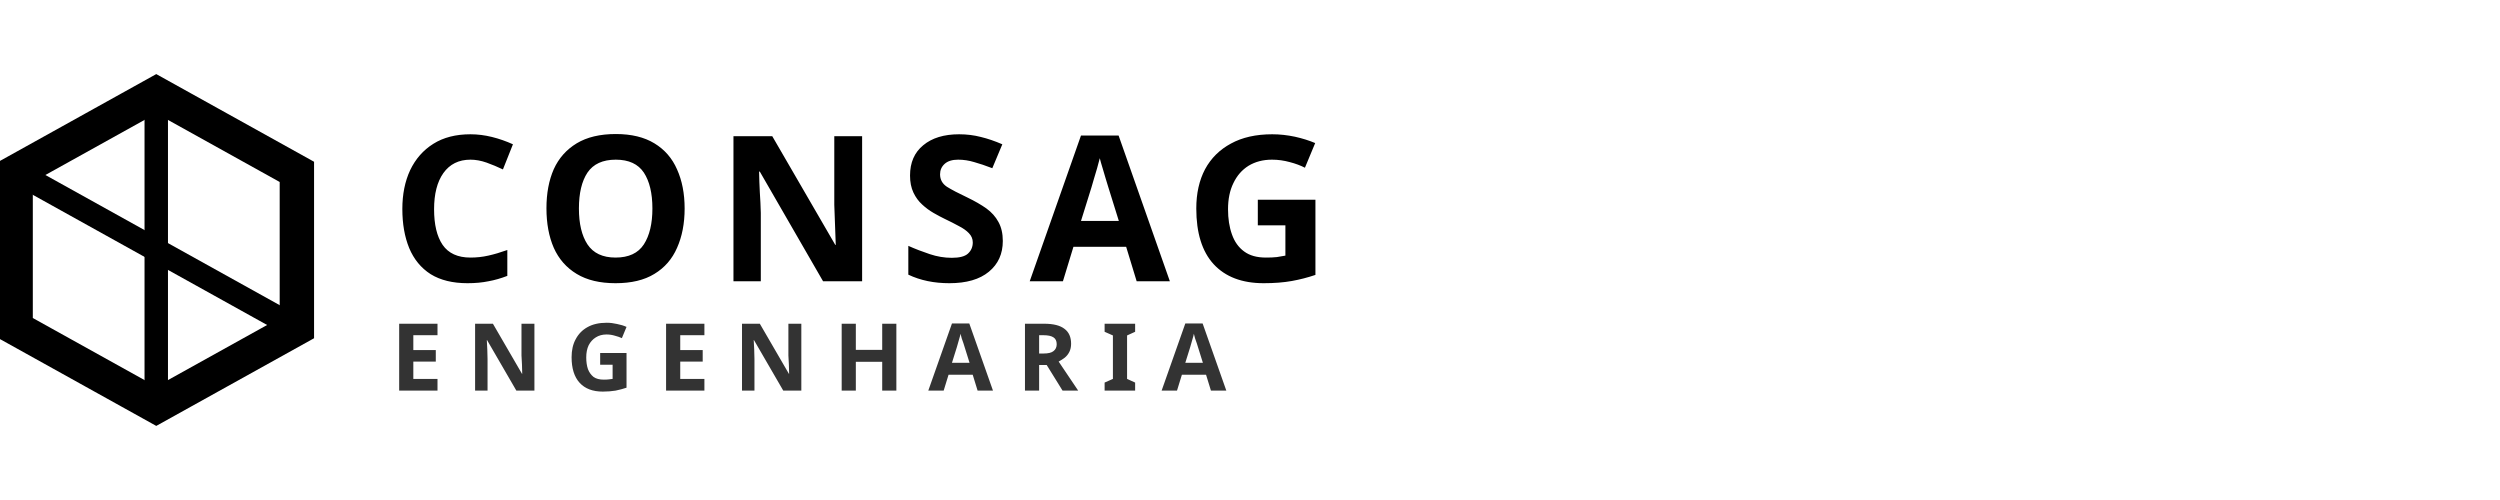
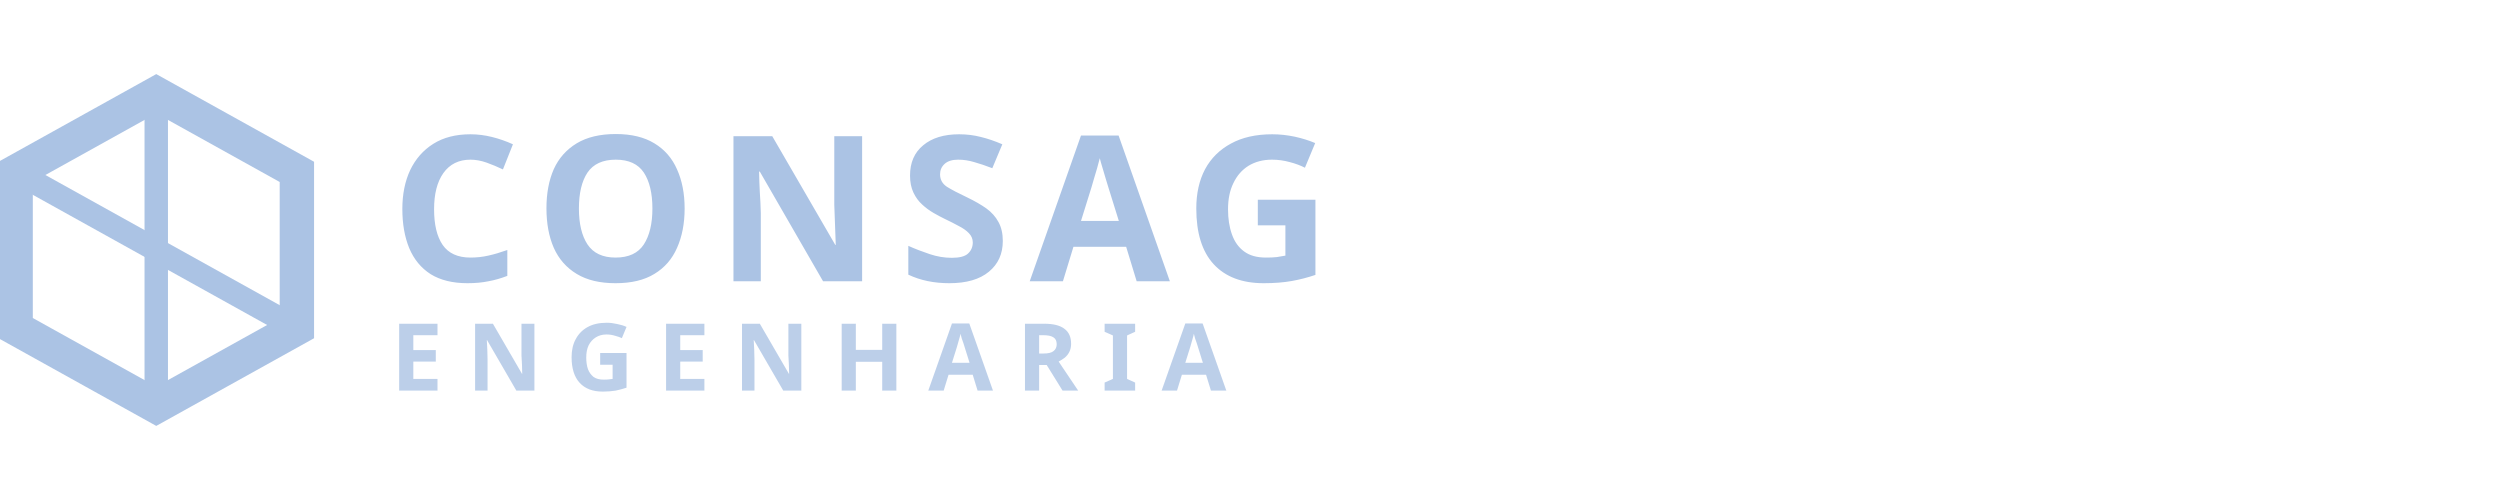
- <svg xmlns="http://www.w3.org/2000/svg" viewBox="0 0 160 32" fill="currentColor">
+ <svg xmlns="http://www.w3.org/2000/svg" viewBox="0 0 160 32" fill="#ABC3E4" color="#ABC3E4" style="color: #ABC3E4;">
  <g transform="translate(0, 4)">
-     <polygon points="10,2 19,7 19,17 10,22 1,17 1,7" fill="none" stroke="currentColor" stroke-width="2.2" />
-     <line x1="10" y1="2" x2="10" y2="22" stroke="currentColor" stroke-width="1.5" />
-     <line x1="1" y1="7" x2="19" y2="17" stroke="currentColor" stroke-width="1.5" />
-     <text x="25" y="14" font-family="'Plus Jakarta Sans', sans-serif" font-size="13" font-weight="800" letter-spacing="1.2">CONSAG</text>
-     <text x="25" y="21" font-family="'Plus Jakarta Sans', sans-serif" font-size="6" font-weight="600" letter-spacing="1.5" opacity="0.8">ENGENHARIA</text>
+     <polygon points="10,2 19,7 19,17 10,22 1,17 1,7" fill="none" stroke="#ABC3E4" stroke-width="2.2" />
+     <line x1="10" y1="2" x2="10" y2="22" stroke="#ABC3E4" stroke-width="1.5" />
+     <line x1="1" y1="7" x2="19" y2="17" stroke="#ABC3E4" stroke-width="1.5" />
+     <text x="25" y="14" font-family="'Plus Jakarta Sans', sans-serif" font-size="13" font-weight="800" letter-spacing="1.2" fill="#ABC3E4">CONSAG</text>
+     <text x="25" y="21" font-family="'Plus Jakarta Sans', sans-serif" font-size="6" font-weight="600" letter-spacing="1.5" opacity="0.8" fill="#ABC3E4">ENGENHARIA</text>
  </g>
</svg>
